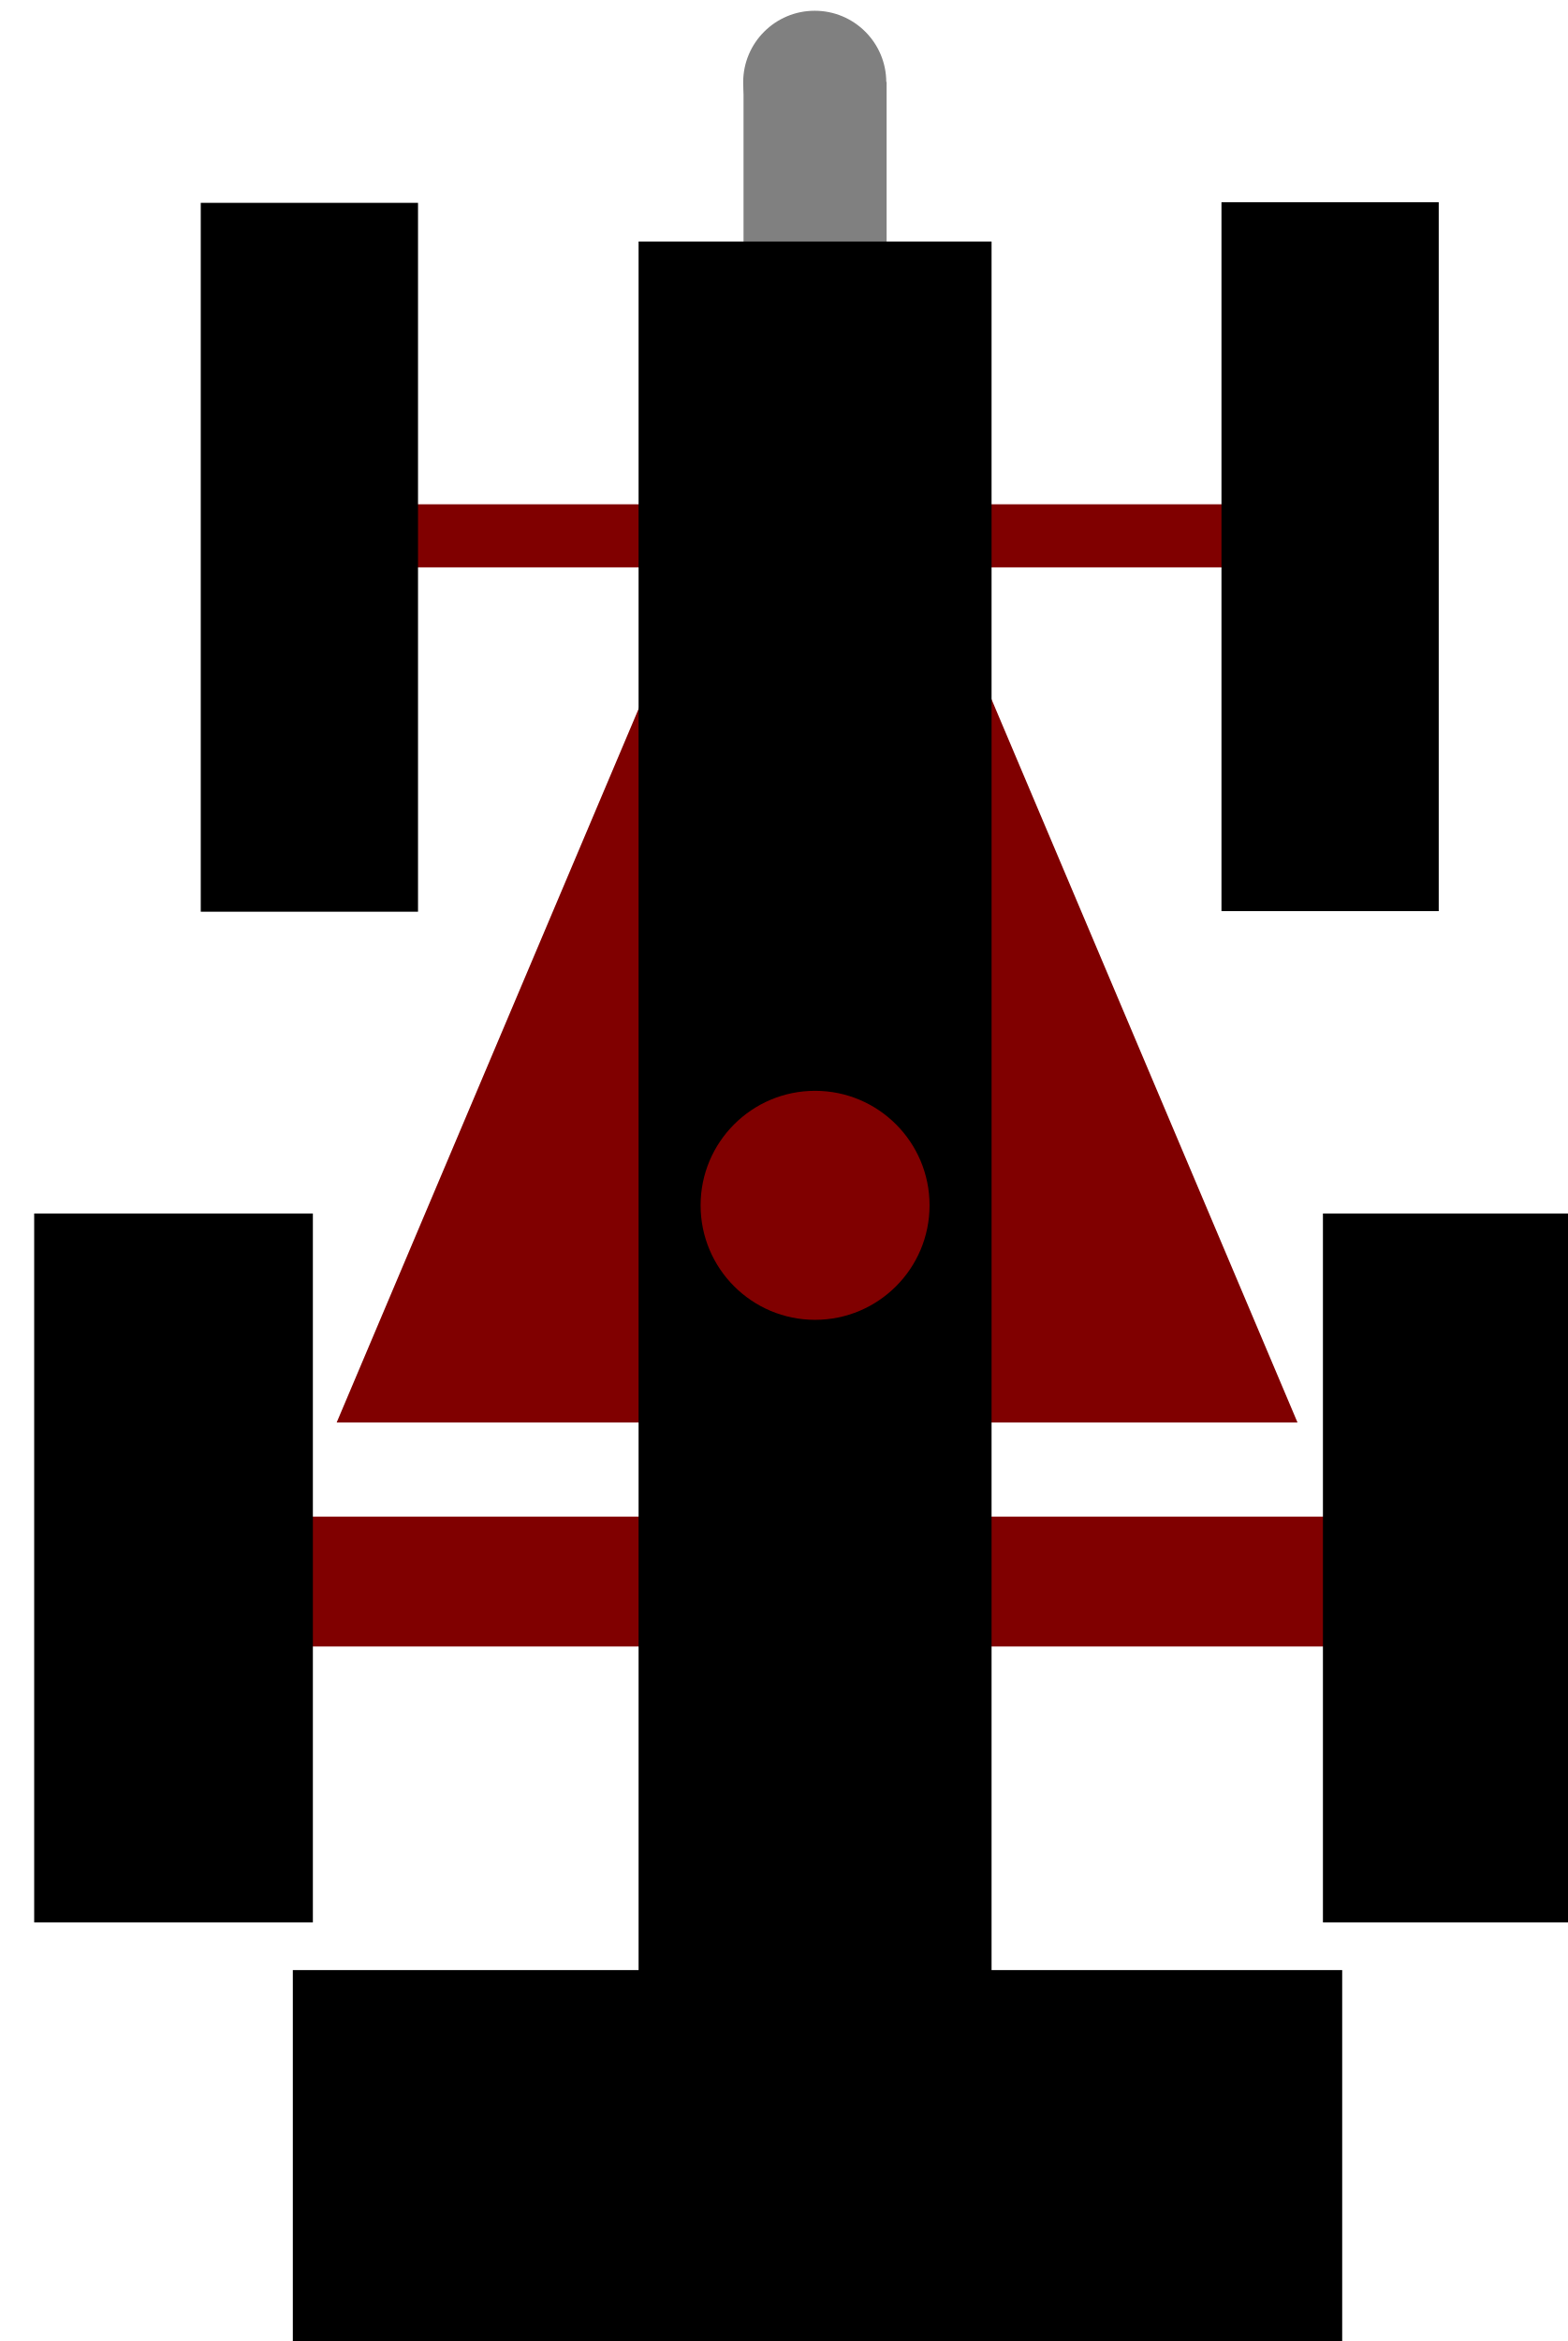
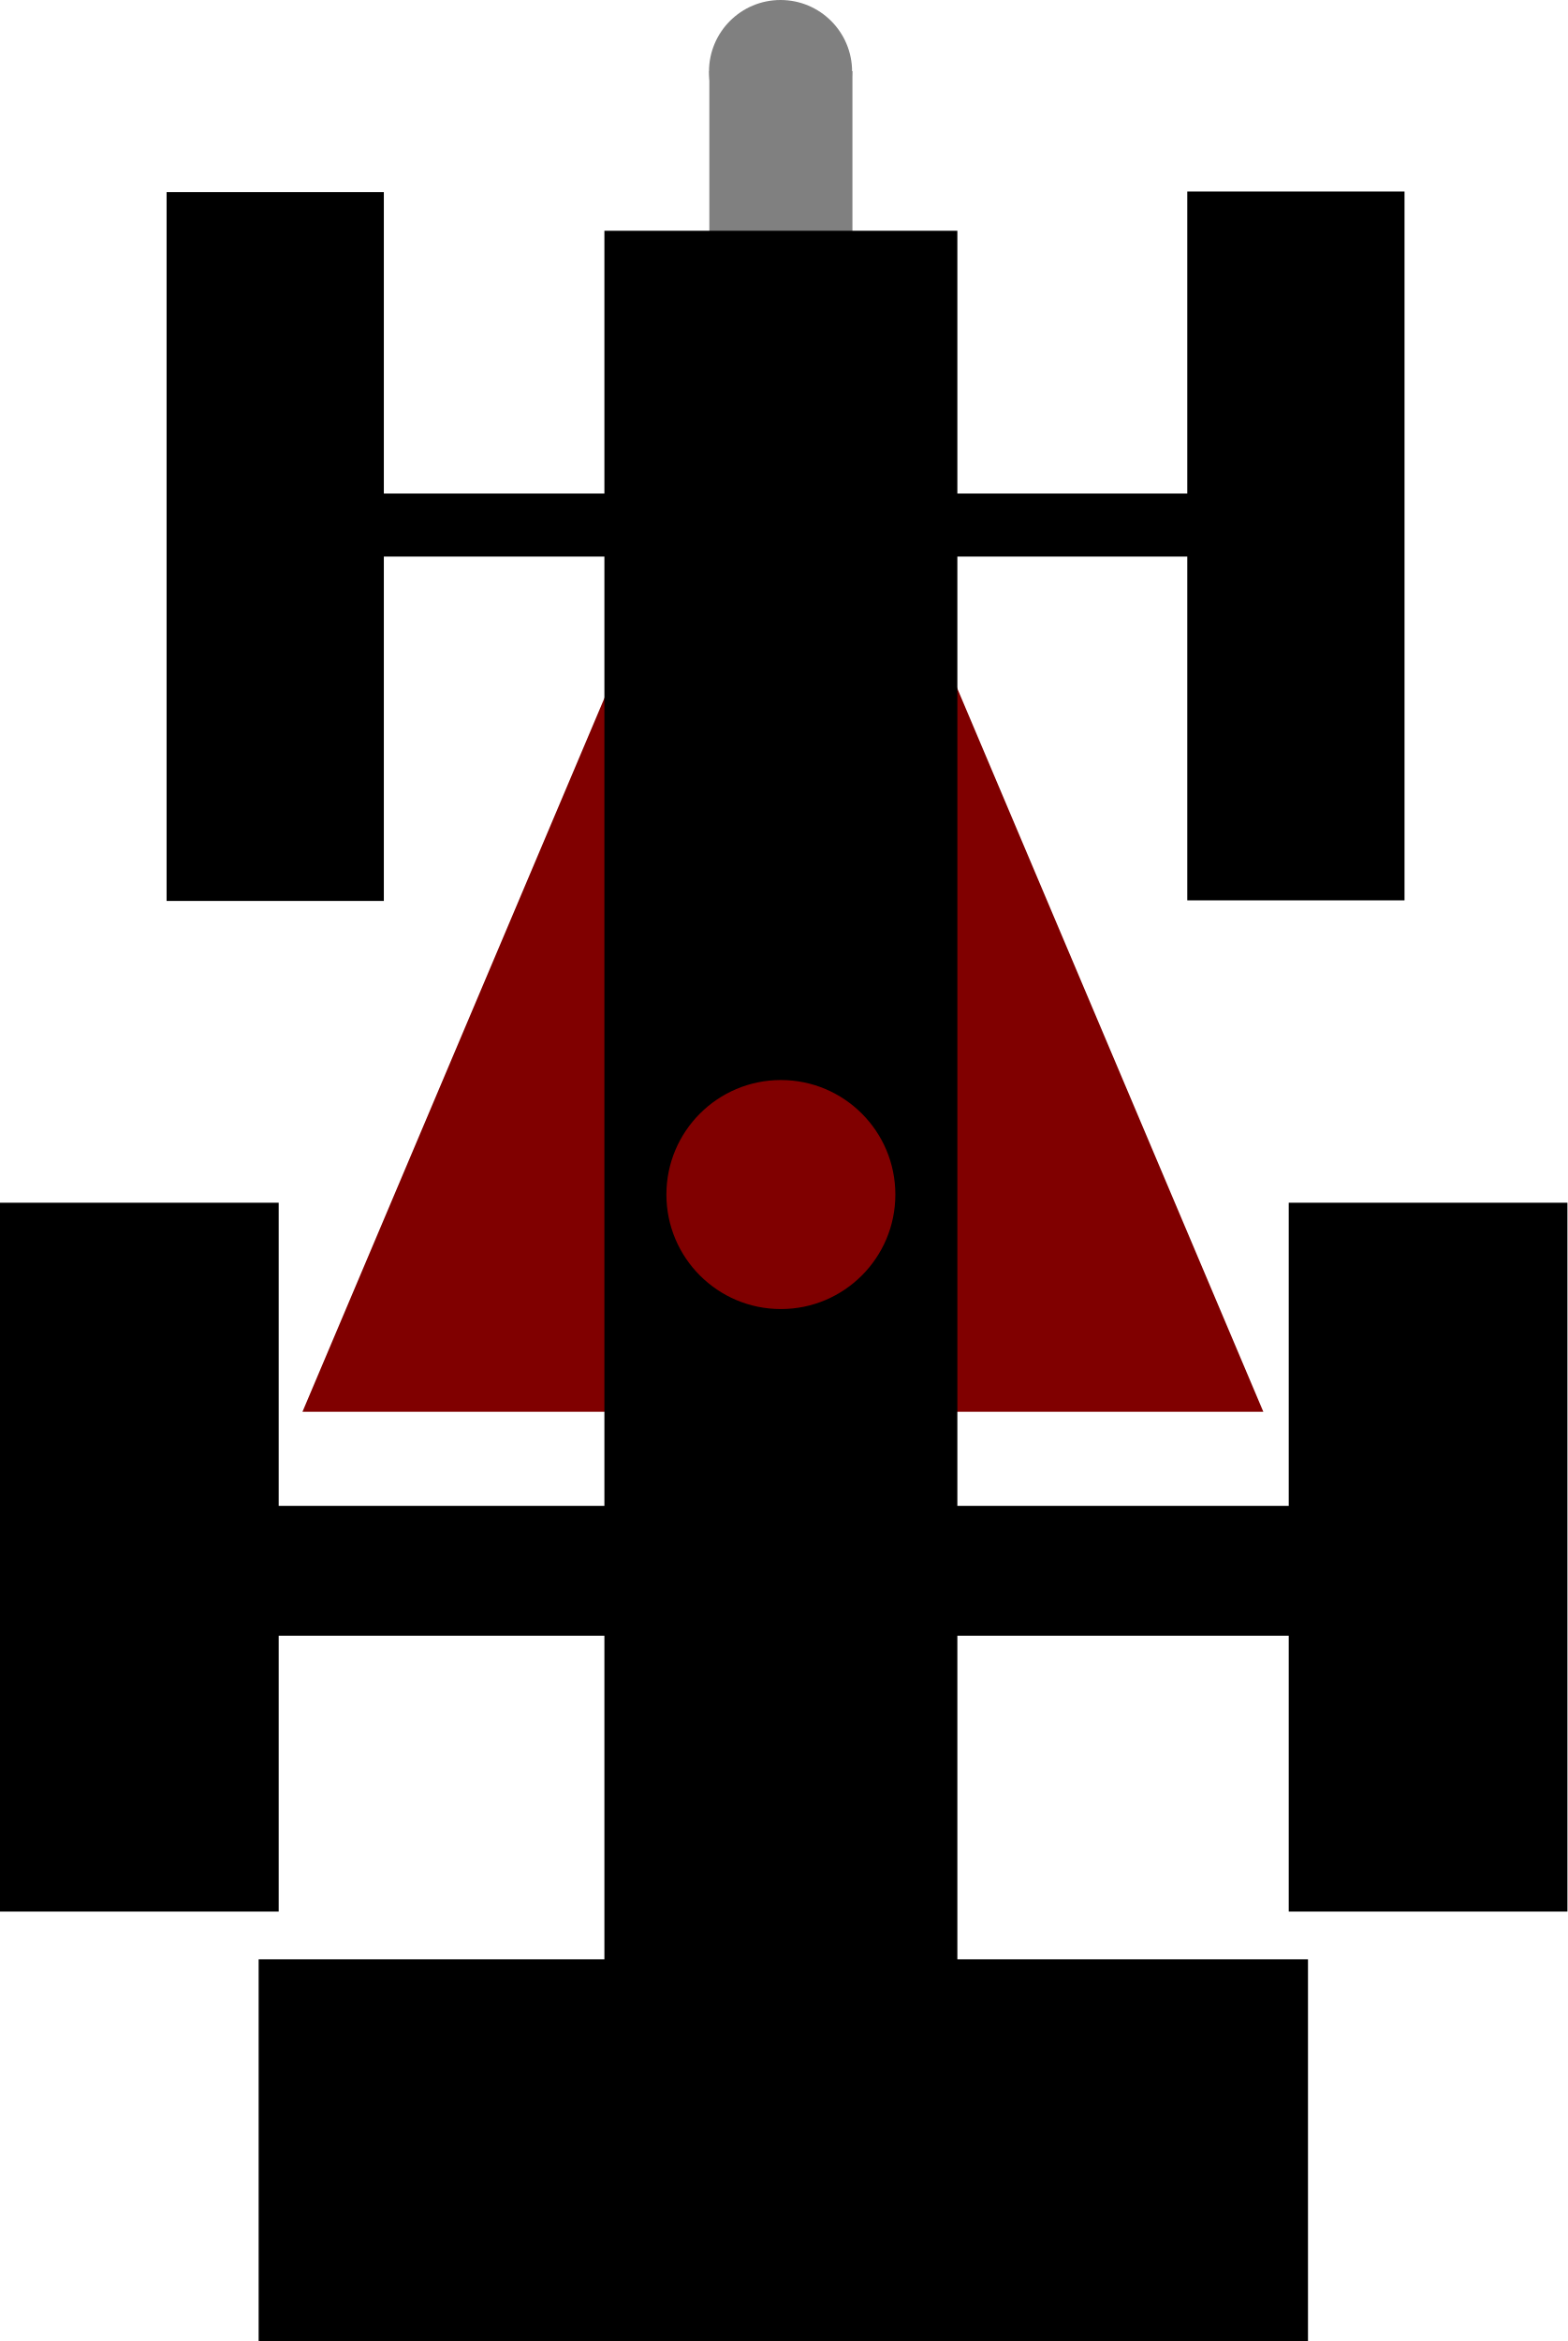
<svg xmlns="http://www.w3.org/2000/svg" version="1.1">
-   <rect y="52.847" x="34.938" height="6.607" width="100" id="F_AXIS" fill="maroon" />
-   <rect y="158.936" x="31.599" height="13.607" width="108.138" id="R_AXIS" fill="maroon" />
-   <rect y="21.257" x="21.045" height="74.286" width="22.774" id="LF_WHEEL" fill="black" />
-   <rect y="21.195" x="128.042" height="74.286" width="22.774" id="RF_WHEEL" fill="black" />
-   <rect y="127.169" x="3.583" height="74.286" width="29.214" id="RR_WHEEL" fill="black" />
-   <rect y="127.169" x="138.678" height="74.286" width="29.214" id="LR_WHEEL" fill="black" />
-   <circle r="7.5" cy="8.627" cx="85.405" id="CANNON_TIP" fill="gray" />
-   <rect y="8.583" x="77.941" height="23" width="15" id="CANNON" fill="gray" />
-   <polygon points="136.014,149.074 35.29,149.074 85.652,30.074" id="COCKPIT" fill="maroon" />
-   <rect y="25.311" x="66.941" height="182.143" width="37" id="CHASSIS" fill="black" />
-   <rect y="206.454" x="30.696" height="40" width="110" id="SPOILER" fill="black" />
-   <circle r="12" cy="126.311" cx="85.441" id="DRIVER" fill="maroon" />
+   <rect y="51.72" x="31.355" height="6.607" width="100" id="F_AXIS" fill="black" />
+   <rect y="157.809" x="28.016" height="13.607" width="108.138" id="R_AXIS" fill="black" />
+   <rect y="20.129" x="17.463" height="74.286" width="22.774" id="LF_WHEEL" fill="black" />
+   <rect y="20.068" x="124.459" height="74.286" width="22.774" id="RF_WHEEL" fill="black" />
+   <rect y="126.041" x="0" height="74.286" width="29.214" id="RR_WHEEL" fill="black" />
+   <rect y="126.041" x="135.095" height="74.286" width="29.214" id="LR_WHEEL" fill="black" />
+   <circle r="7.5" cy="7.5" cx="81.823" id="CANNON_TIP" fill="gray" />
+   <rect y="7.456" x="74.358" height="23" width="15" id="CANNON" fill="gray" />
+   <polygon points="132.431,147.947 31.708,147.947 82.069,28.947" id="COCKPIT" fill="maroon" />
+   <rect y="24.184" x="63.358" height="182.143" width="37" id="CHASSIS" fill="black" />
+   <rect y="205.327" x="27.113" height="40" width="110" id="SPOILER" fill="black" />
+   <circle r="12" cy="125.184" cx="81.858" id="DRIVER" fill="maroon" />
</svg>
